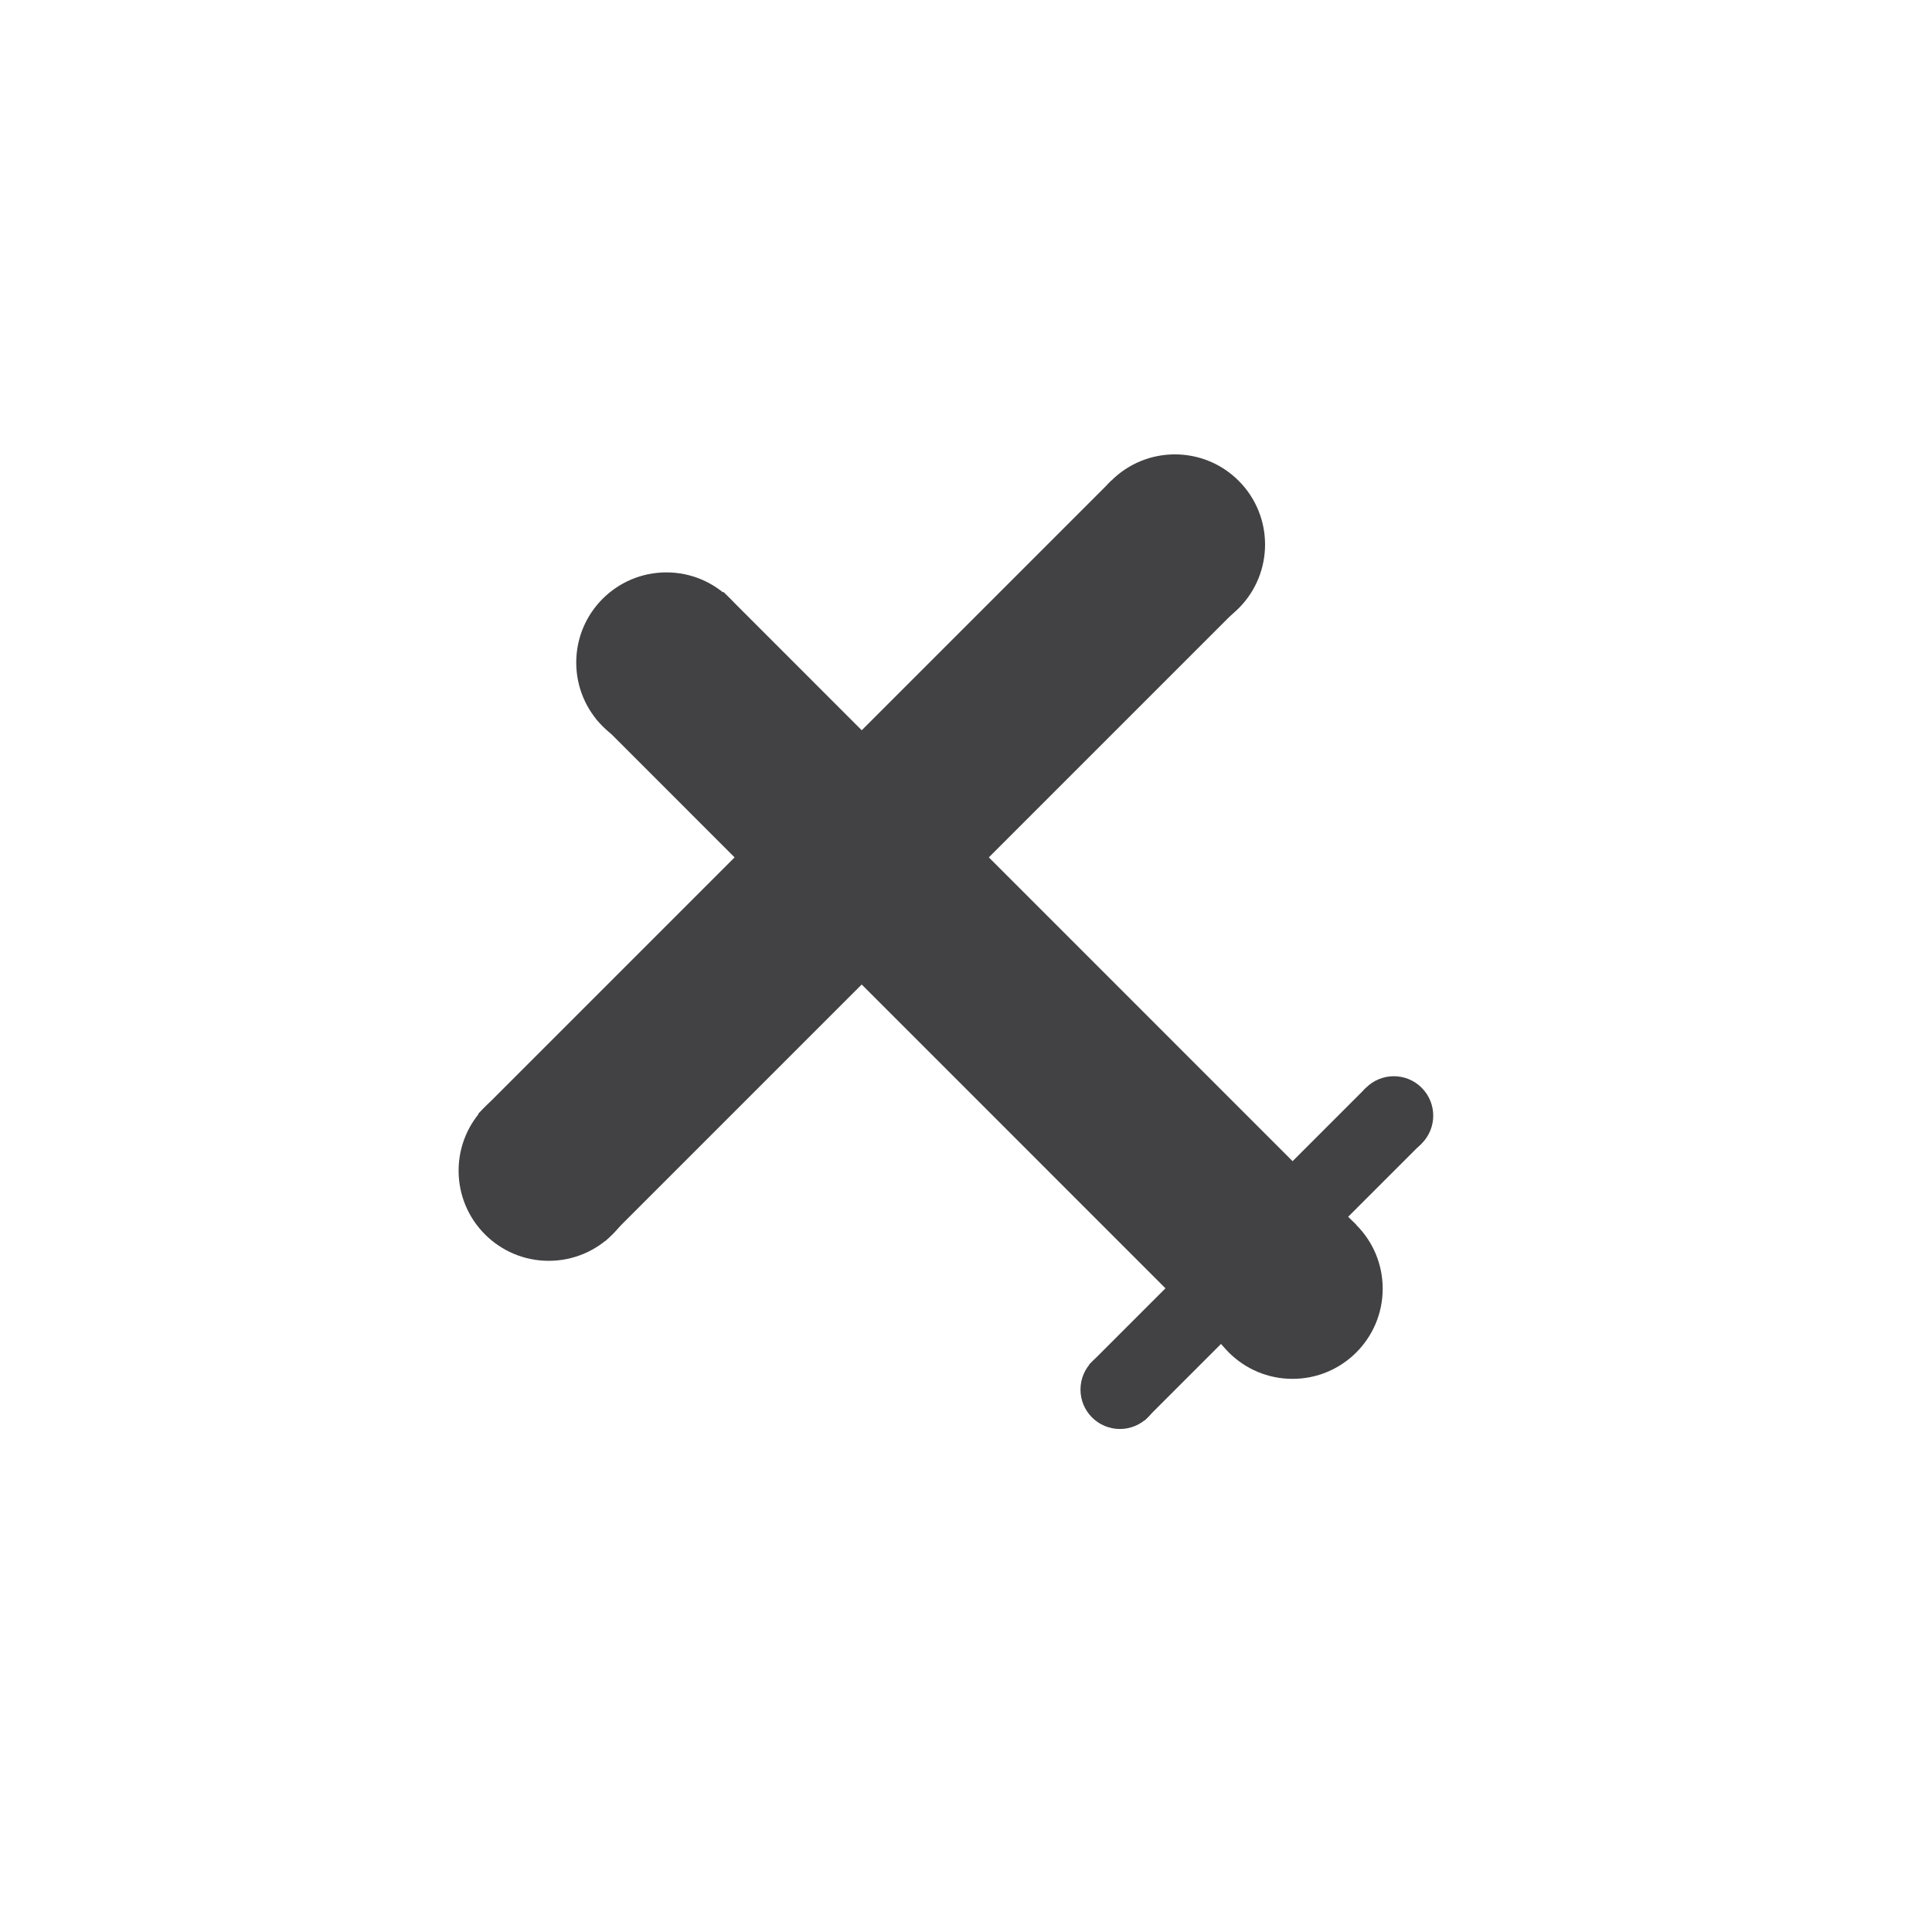
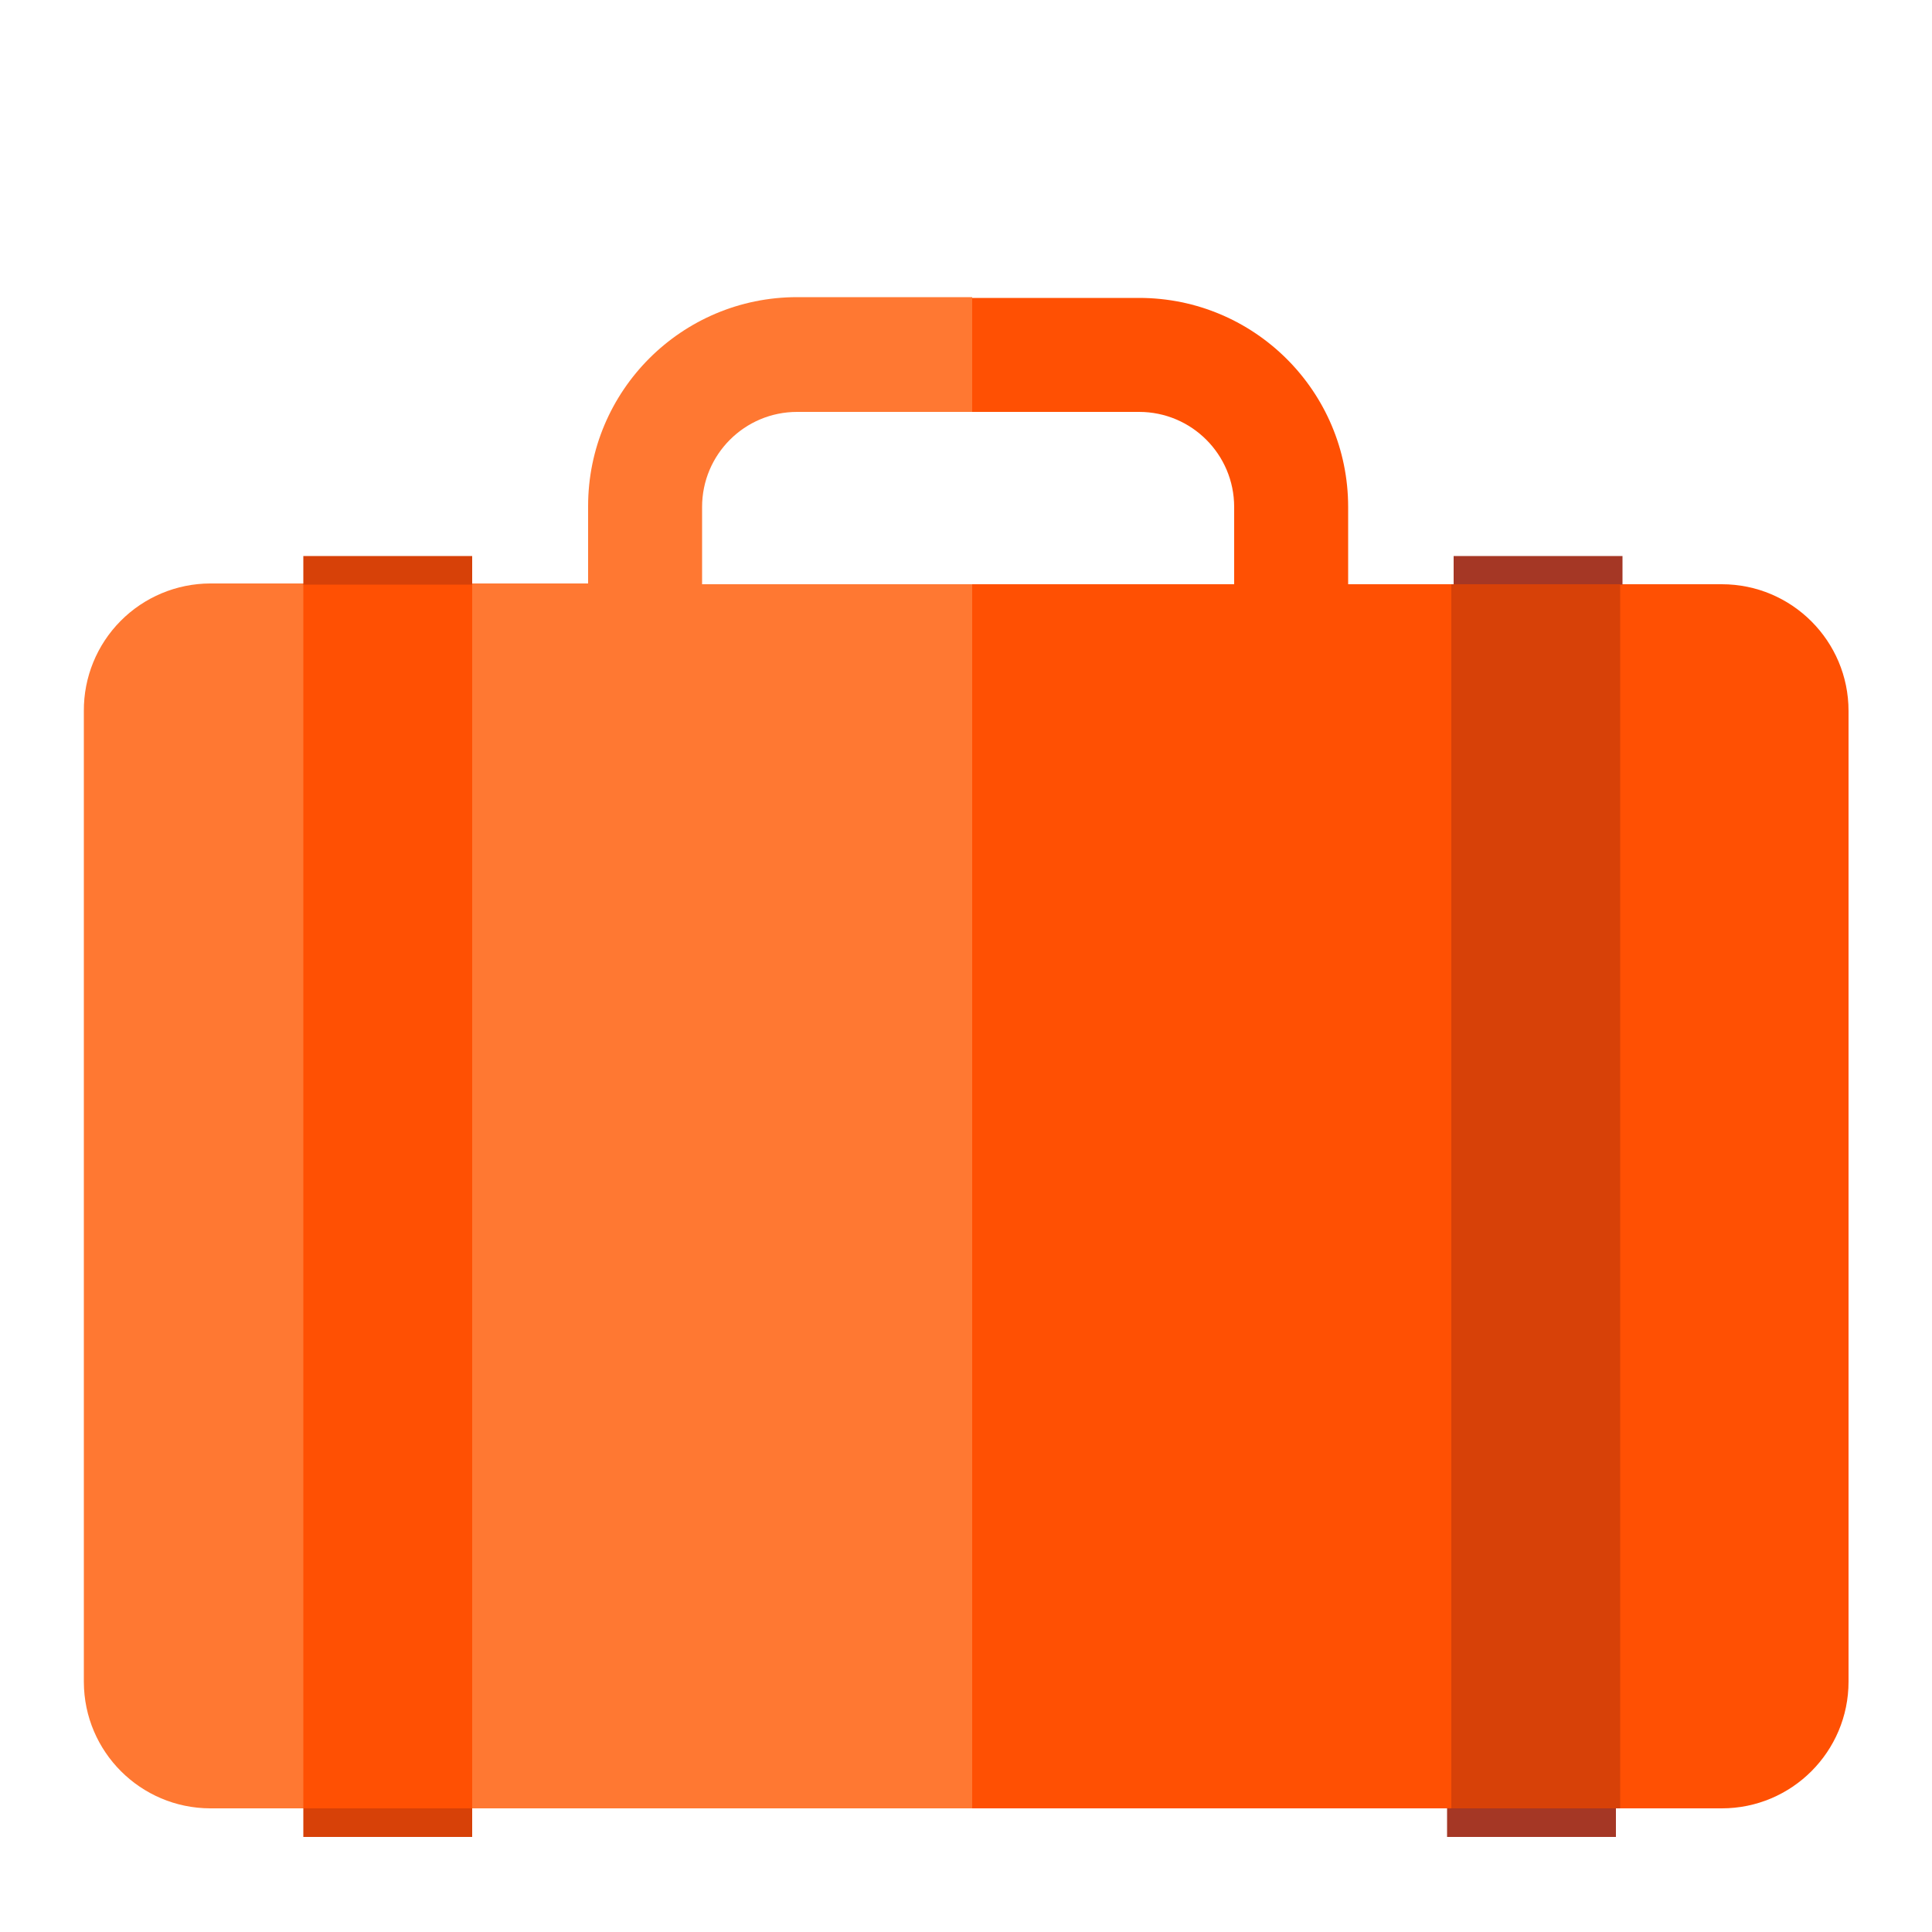
- <svg xmlns="http://www.w3.org/2000/svg" version="1.1" id="Layer_1" x="0px" y="0px" width="100px" height="100px" viewBox="0 0 100 100" enable-background="new 0 0 100 100" xml:space="preserve">
-   <g>
-     <circle fill="#424143" cx="34.492" cy="34.293" r="4.666" />
-     <circle fill="#424143" cx="66.901" cy="66.702" r="4.667" />
-     <rect x="45.876" y="27.141" transform="matrix(0.7072 -0.7071 0.7071 0.7072 -20.7748 50.4591)" fill="#424143" width="9.305" height="46.338" />
-     <circle fill="#424143" cx="28.403" cy="60.594" r="4.666" />
-     <path fill="#424143" d="M57.512,31.485c-1.822-1.822-1.82-4.777,0.002-6.6c1.822-1.822,4.775-1.822,6.598,0   c1.824,1.823,1.822,4.777,0.002,6.599C62.289,33.307,59.334,33.308,57.512,31.485z" />
-     <rect x="39.768" y="21.388" transform="matrix(-0.7071 -0.7071 0.7071 -0.7071 44.3253 107.4744)" fill="#424143" width="9.305" height="46.339" />
-     <circle fill="#424143" cx="57.966" cy="71.924" r="2.04" />
-     <path fill="#424143" d="M70.699,59.191c-0.799-0.797-0.797-2.089,0.002-2.887c0.797-0.797,2.088-0.799,2.885-0.001   c0.797,0.797,0.797,2.09,0,2.887C72.789,59.988,71.496,59.988,70.699,59.191z" />
-     <rect x="62.938" y="54.774" transform="matrix(-0.7071 -0.7071 0.7071 -0.7071 65.0168 156.7512)" fill="#424143" width="4.069" height="20.271" />
-     <path fill="#424143" d="M31.752,31.553c1.562-1.562,4.095-1.562,5.656,0c1.562,1.562-4.095,7.219-5.656,5.657   C30.19,35.648,30.19,33.115,31.752,31.553z" />
-   </g>
+ <svg xmlns="http://www.w3.org/2000/svg" id="Layer_1" data-name="Layer 1" viewBox="0 0 50 50">
+   <defs>
+     <style>.cls-1{fill:#ff5003;}.cls-2{fill:#ff7832;}.cls-3{fill:#d74108;}.cls-4{fill:#a53725;}</style>
+   </defs>
+   <path class="cls-1" d="M44.56,15.12H34.89v-2a5.41,5.41,0,0,0-5.41-5.41H24.84v2.95h4.64a2.46,2.46,0,0,1,2.46,2.46v2h-7.1V46.8H44.56a3.28,3.28,0,0,0,3.28-3.28V18.4A3.28,3.28,0,0,0,44.56,15.12Z" />
+   <path class="cls-2" d="M18.17,15.12v-2a2.46,2.46,0,0,1,2.46-2.46h4.53V7.69H20.63a5.41,5.41,0,0,0-5.41,5.41v2H5.44A3.28,3.28,0,0,0,2.17,18.4V43.53A3.28,3.28,0,0,0,5.44,46.8H25.16V15.12Z" />
+   <rect class="cls-1" x="7.85" y="15.12" width="4.37" height="31.68" />
+   <rect class="cls-3" x="7.85" y="14.39" width="4.37" height="0.74" />
+   <rect class="cls-3" x="7.85" y="46.8" width="4.37" height="0.74" />
+   <rect class="cls-4" x="37.62" y="14.39" width="4.37" height="0.74" />
+   <rect class="cls-4" x="37.45" y="46.8" width="4.37" height="0.74" />
+   <rect class="cls-3" x="37.56" y="15.12" width="4.37" height="31.68" />
</svg>
